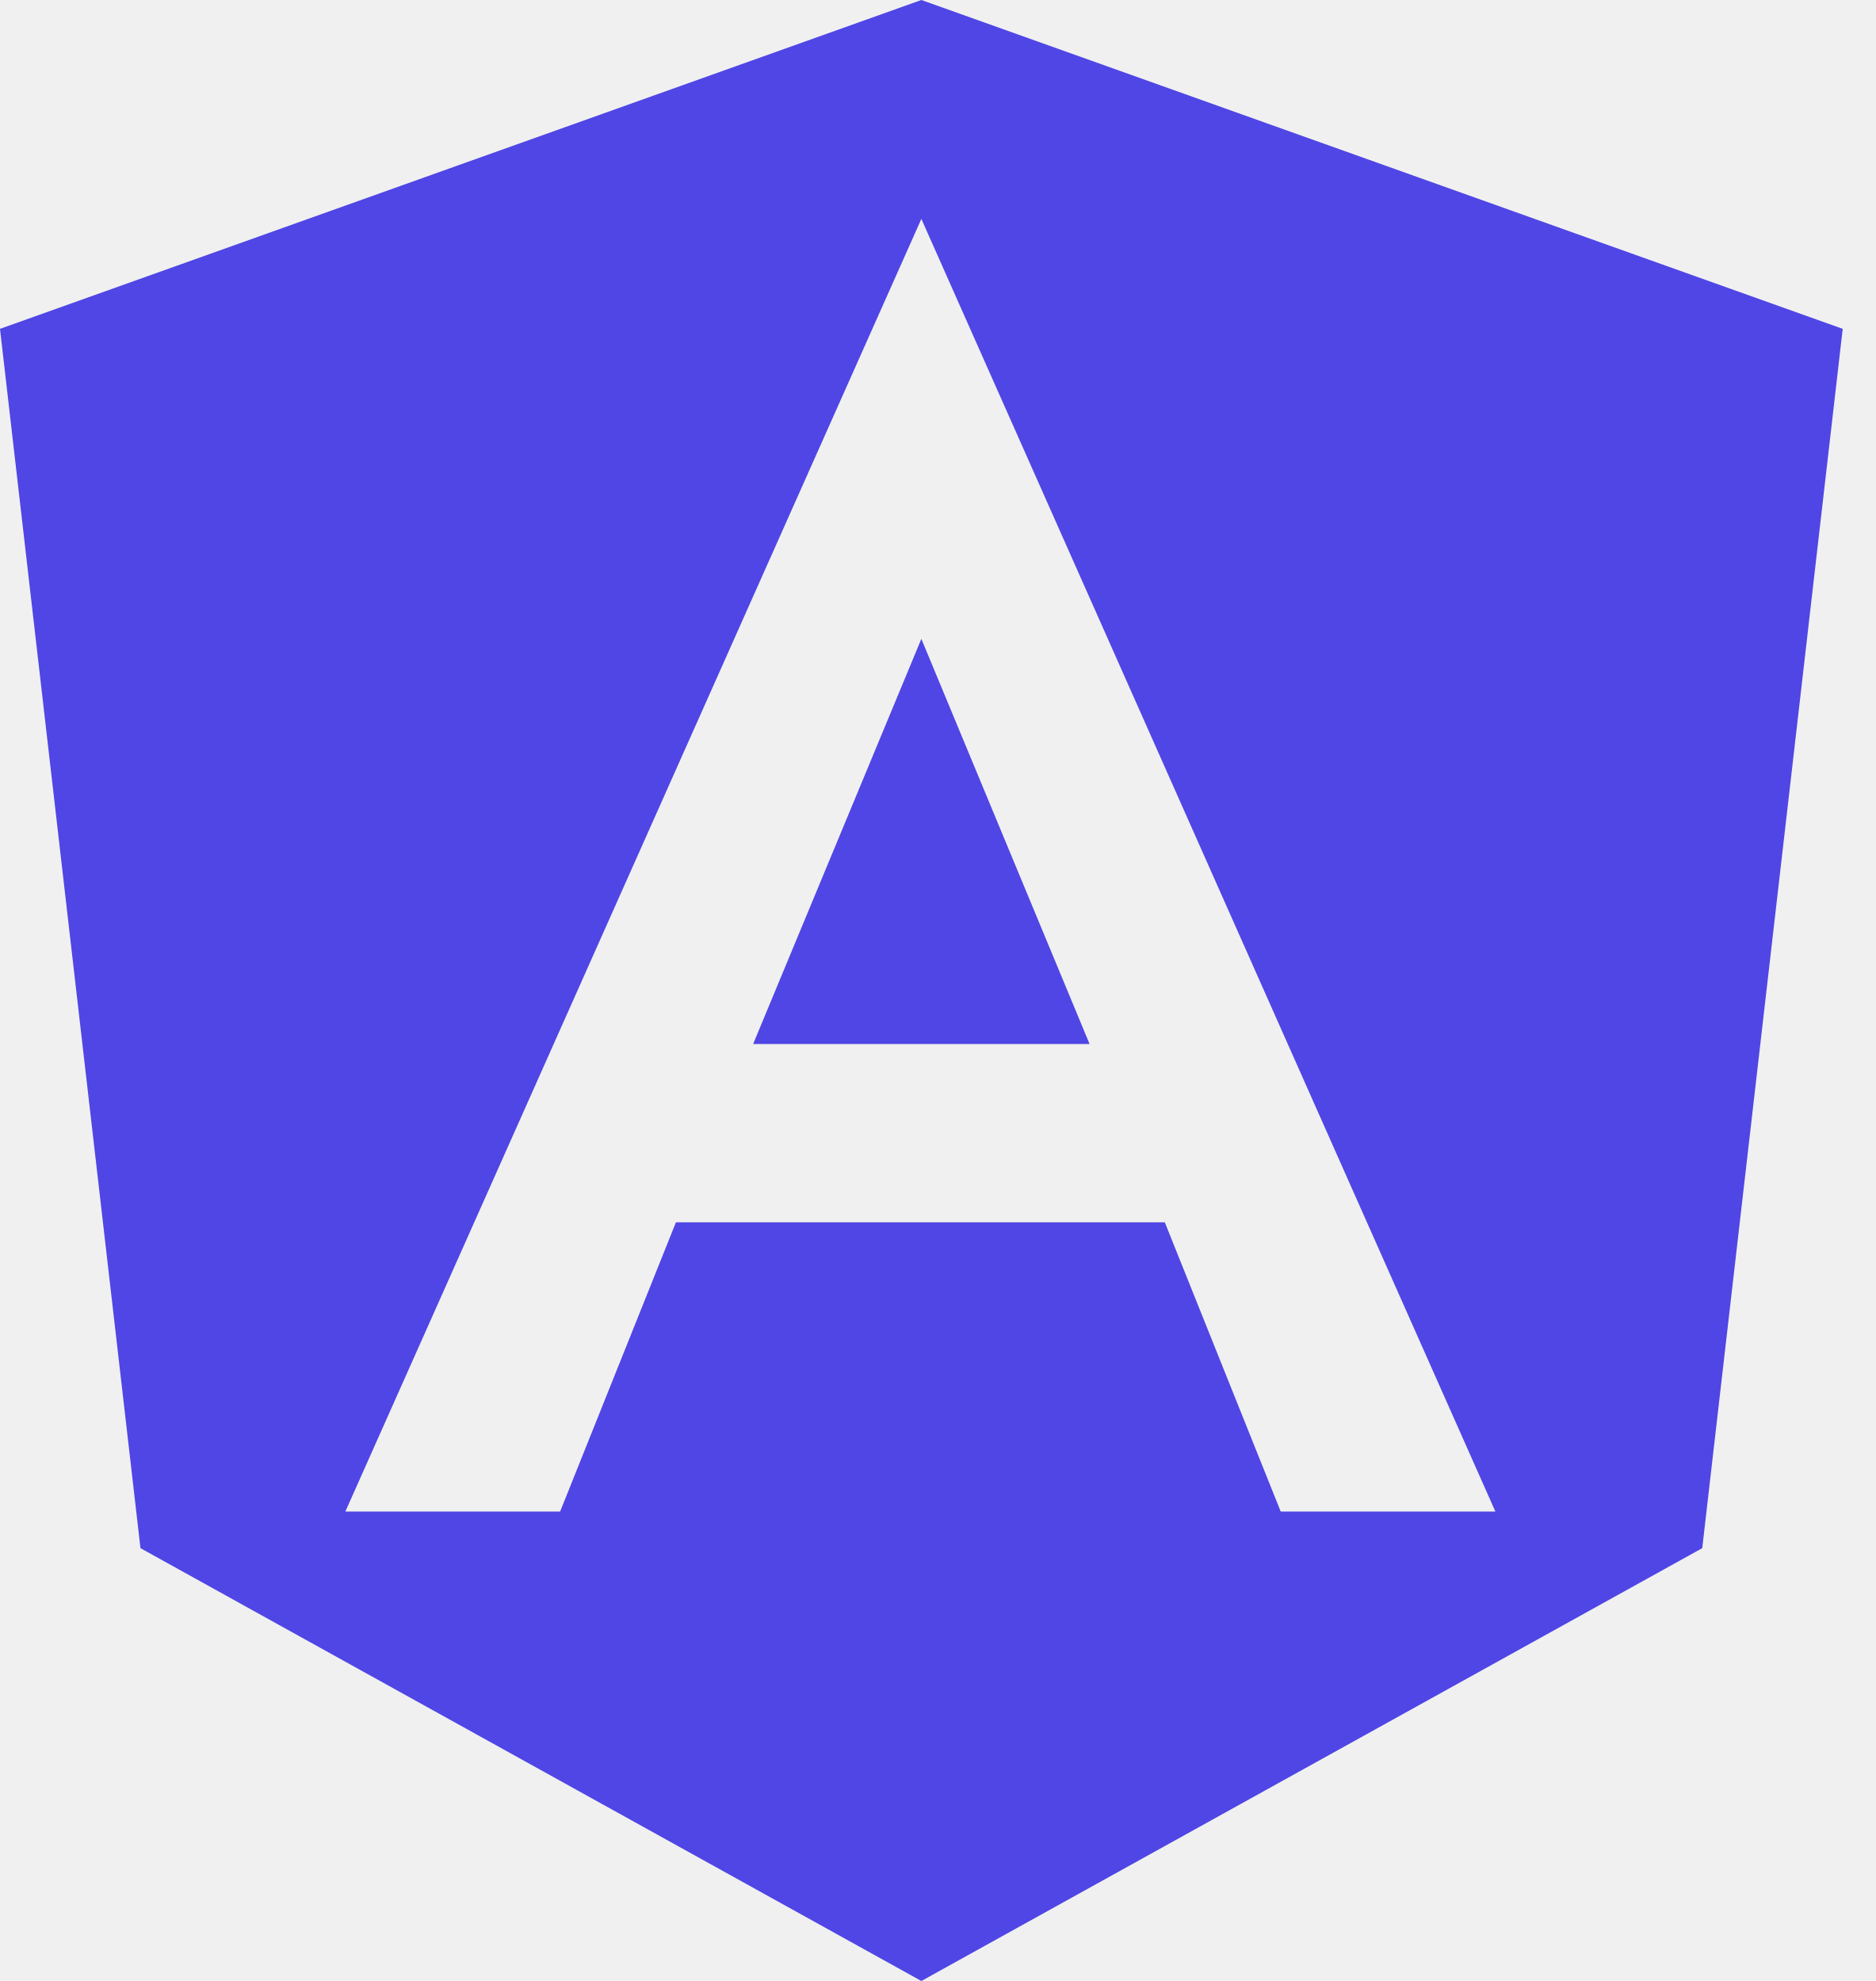
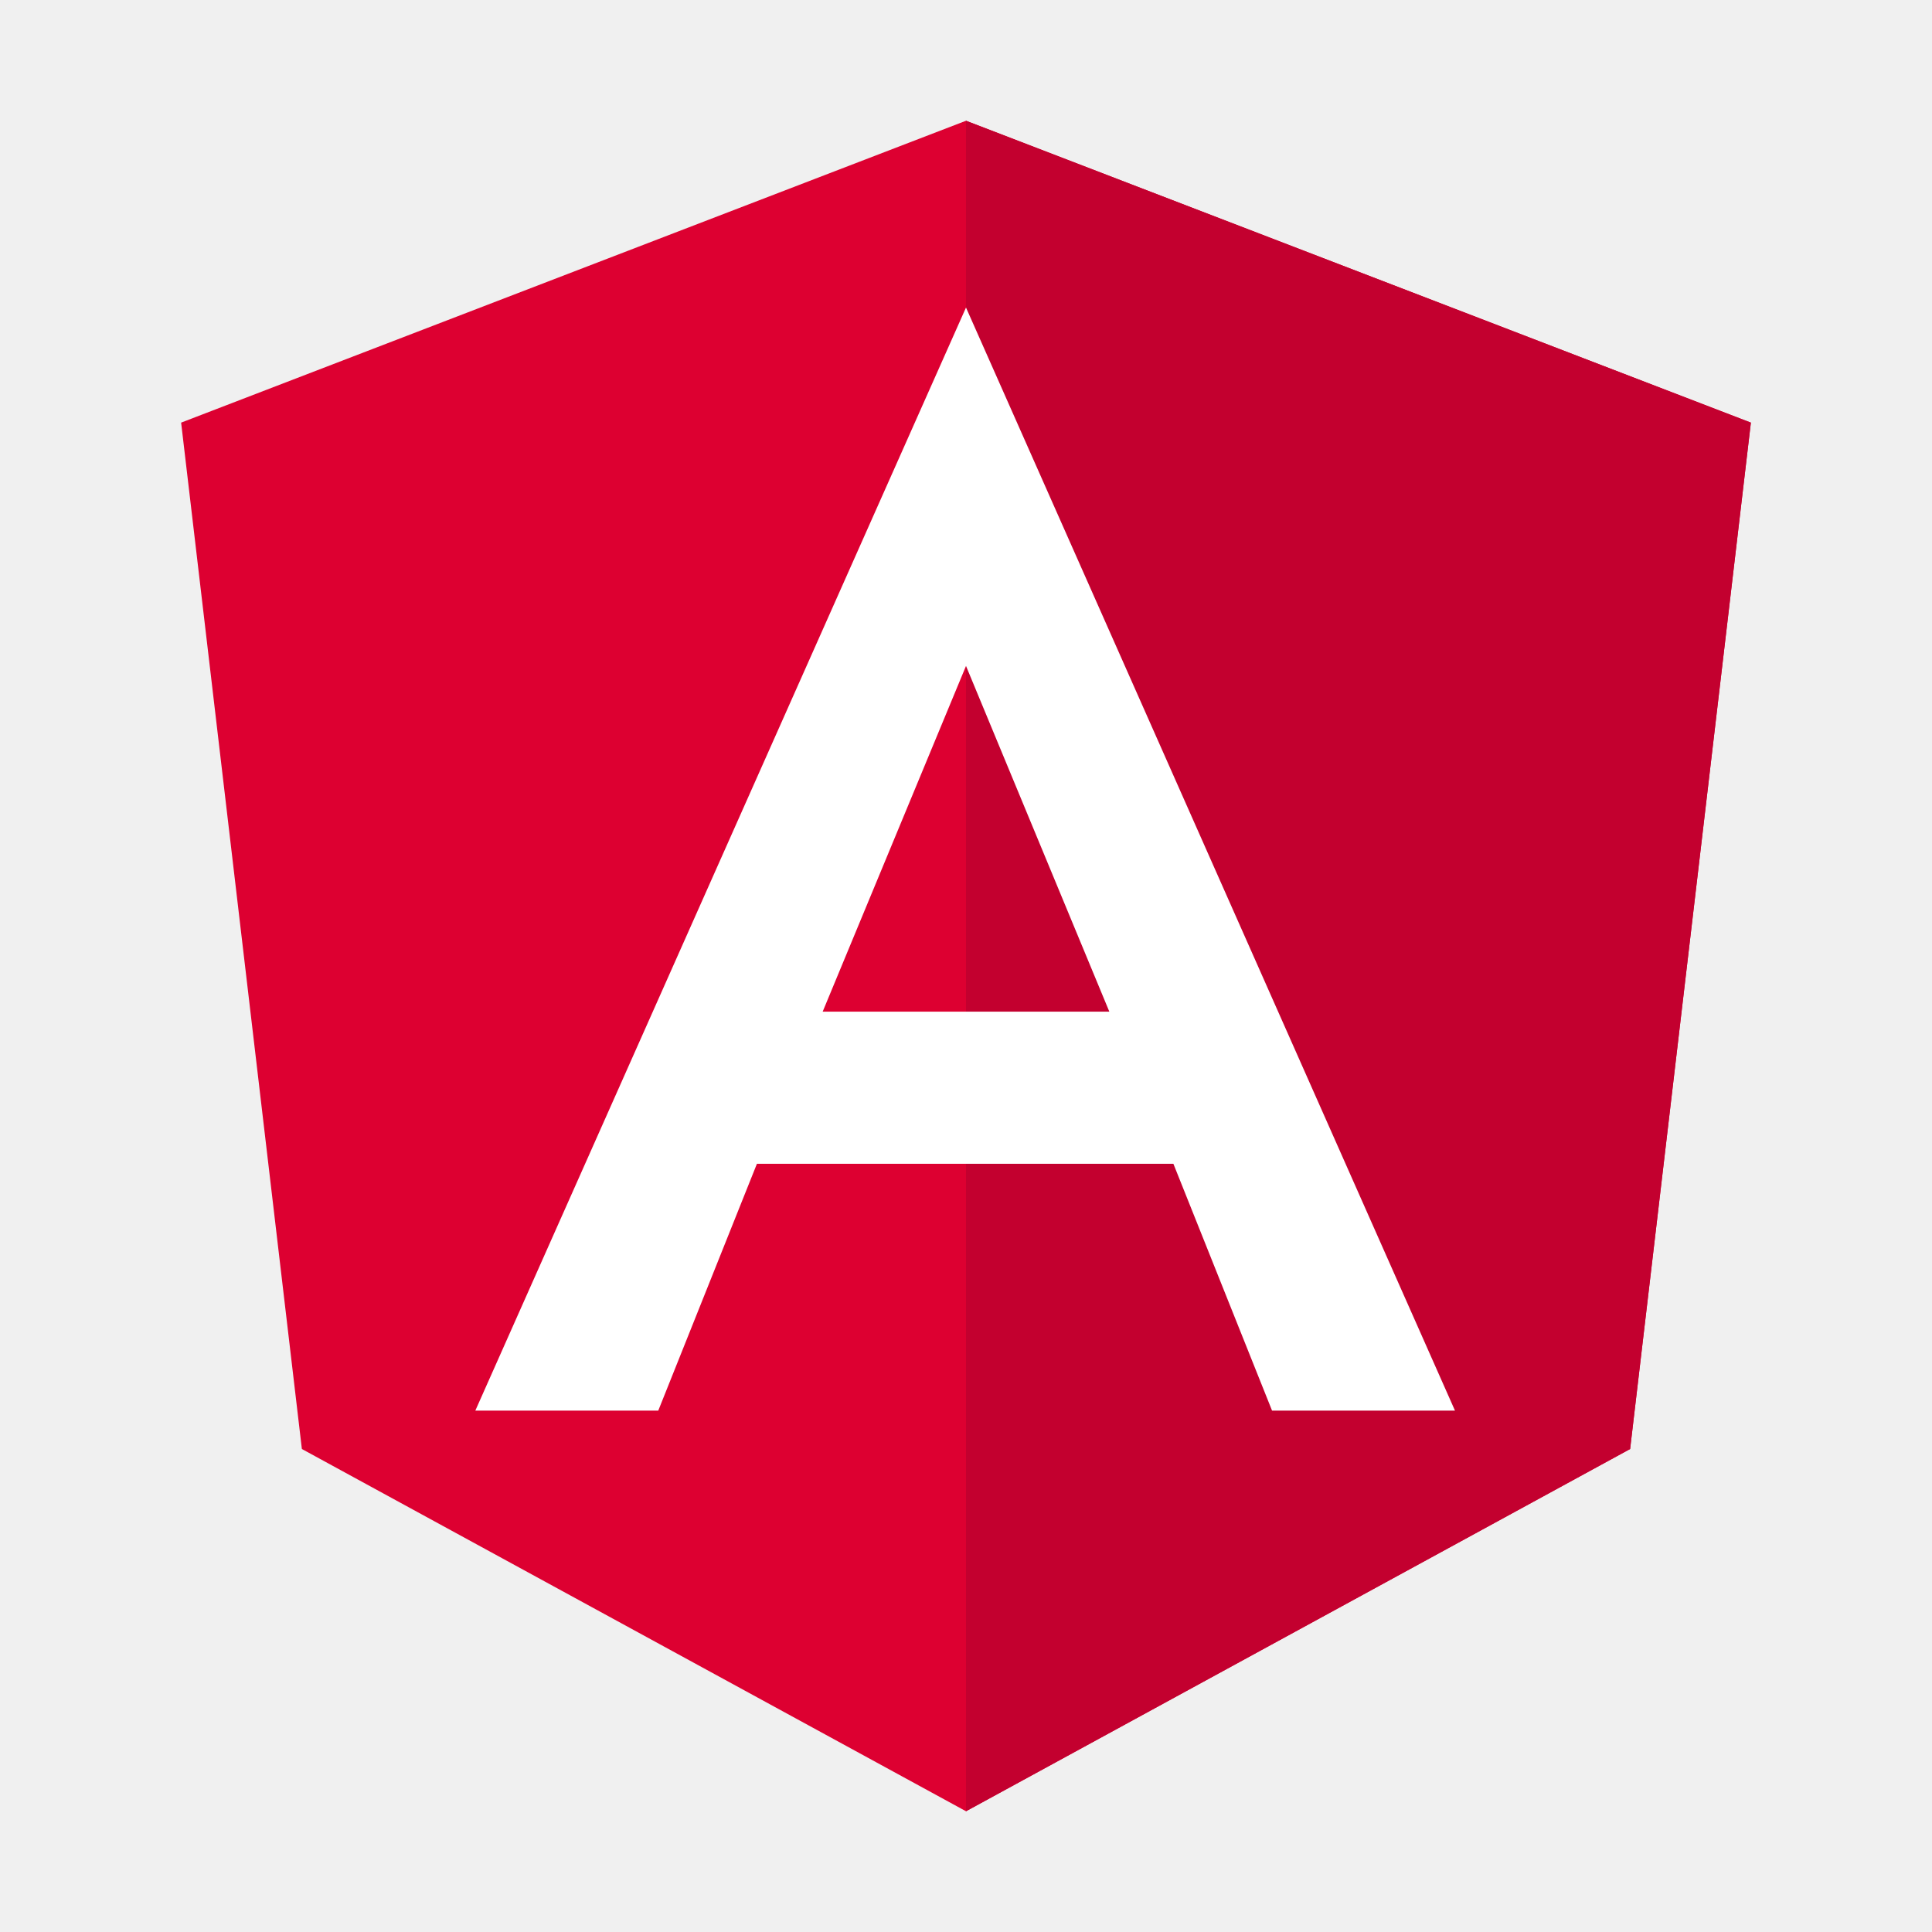
- <svg xmlns="http://www.w3.org/2000/svg" width="53" height="56" viewBox="0 0 53 56" fill="none">
-   <path d="M26.04 0L52.08 9.296L48.11 43.764L26.04 56L3.97 43.764L0 9.296L26.04 0ZM26.04 6.188L9.761 42.728H15.831L19.104 34.552H32.92L36.196 42.728H42.263L26.04 6.188ZM30.794 29.512H21.286L26.04 18.06L30.794 29.512Z" fill="#4f46e5" />
+ <svg xmlns="http://www.w3.org/2000/svg" width="800px" height="800px" viewBox="0 0 32 32" fill="none">
+   <path d="M16 2L3 7L5 24L16 30L27 24L29 7L16 2Z" fill="#DD0031" />
+   <path d="M16 2V30L27 24L29 7L16 2Z" fill="#C3002F" />
+   <path d="M16 5.094L7.873 23.364H10.903L12.537 19.276H19.435L21.069 23.364H24.099L16 5.094ZM18.374 16.756H13.626L16 11.03L18.374 16.756Z" fill="white" />
</svg>
